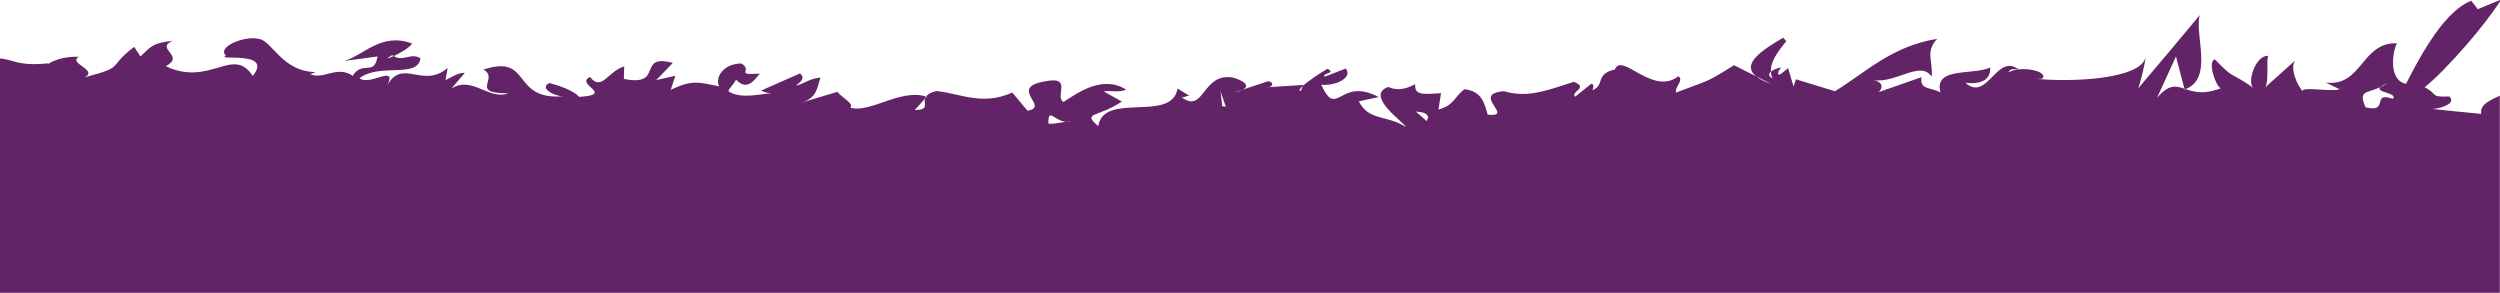
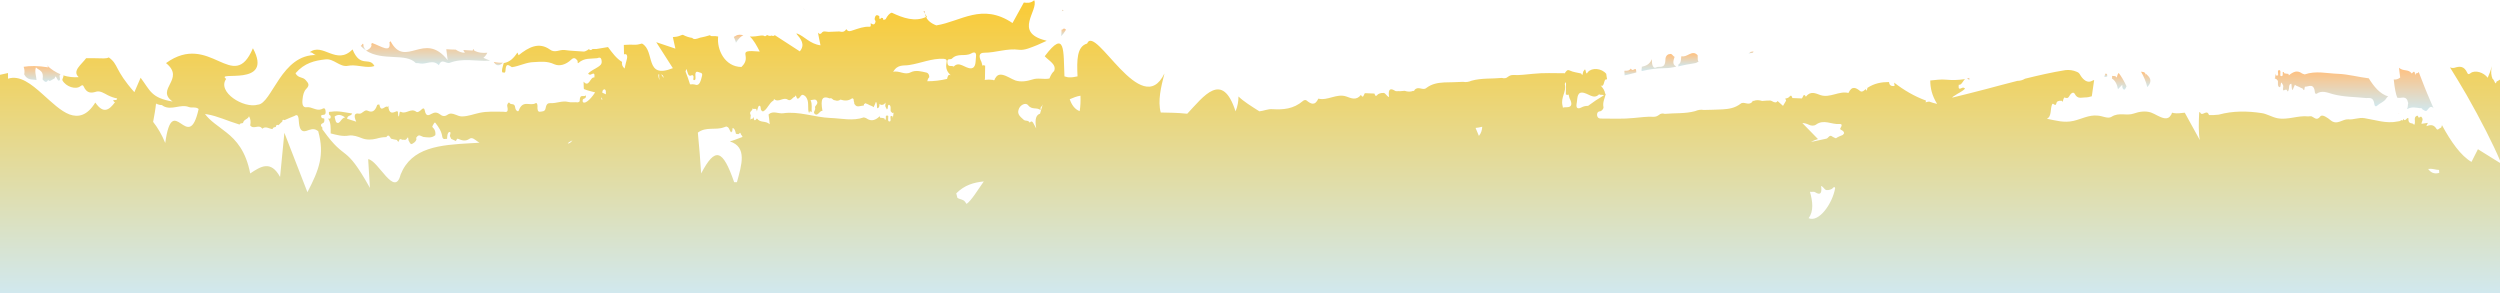
<svg xmlns="http://www.w3.org/2000/svg" version="1.1" id="Layer_1" x="0px" y="0px" viewBox="0 0 1280 150" style="enable-background:new 0 0 1280 150;" xml:space="preserve">
  <style type="text/css">
- 	.st0{fill:#632467;}
+ 	.st0{fill:url(#SVGID_1_);}
+ 	.st1{fill:url(#SVGID_00000090294754410157411120000000691516413503003067_);}
+ 	.st2{fill:url(#SVGID_00000041281835667722770950000014395098627068105635_);}
+ 	.st3{fill:url(#SVGID_00000117653011294365374610000009838796307881156232_);}
+ 	.st4{fill:url(#SVGID_00000050647706514236926850000012679136498093014413_);}
+ 	.st5{fill:url(#SVGID_00000084500987725404066240000017357295997903936678_);}
+ 	.st6{fill:url(#SVGID_00000075841168639725972790000004788630103433029306_);}
+ 	.st7{fill:url(#SVGID_00000108992613810541365240000006341351455323425717_);}
+ 	.st8{fill:url(#SVGID_00000147185763137116641420000003204735023147106955_);}
+ 	.st9{fill:url(#SVGID_00000064339272662179510970000003167633235770053786_);}
+ 	.st10{fill:url(#SVGID_00000045614278811053020370000003737996087424710539_);}
+ 	.st11{fill:url(#SVGID_00000042712760574502352960000001349182877899226281_);}
+ 	.st12{fill:url(#SVGID_00000074403889497472974280000015040879855493702042_);}
+ 	.st13{fill:url(#SVGID_00000121979455543501118570000009782003052957855142_);}
+ 	.st14{fill:url(#SVGID_00000138571183722095366940000013551050417023760311_);}
+ 	.st15{fill:url(#SVGID_00000090269447453396626790000009115372016933093015_);}
+ 	.st16{fill:url(#SVGID_00000090295753896761656620000003206316905226303376_);}
+ 	.st17{fill:url(#SVGID_00000065769273008109814340000012573105936302357692_);}
+ 	.st18{fill:url(#SVGID_00000076562386966407399830000009348378620181244547_);}
+ 	.st19{fill:url(#SVGID_00000016057525663384498480000008332617724324074662_);}
+ 	.st20{fill:url(#SVGID_00000092434382724204287740000013577475224274925464_);}
+ 	.st21{fill:url(#SVGID_00000089531924178800665240000011184477281329261481_);}
</style>
-   <path class="st0" d="M1270.4,58.3c-8.3-0.8-16.6-1.6-24.9-2.5c3.1-0.2,12.5-2.4,8.6-6.4c-10.6,0.4-5.5-1.3-12.7-4.7  c2.9-2.3,6.4-5.6,10.1-9.4c3.7-3.8,7.6-8,11.4-12.4c7-8.1,13.5-16.5,17.1-22.2V0l-11.4,4.7l-3.3-4.3c-7.9,3-15.2,11.7-21,20.6  c-5.9,8.9-10.4,18.1-12.4,21.9c-9.5-1.8-6.7-17.6-4.6-20.7c-9.2-0.4-13.6,5.2-18.1,10.6c-4.5,5.4-9,10.6-18.4,9.5l7.1,3.4  c-4.4,1.5-20.6-1.7-18.8,1.2c-3.5-3.9-6.7-12.6-3.9-16c-5.1,4.6-10.3,9.3-15.5,13.9c-0.1,0.1-0.2,0.2-0.3,0.2  c0.1-0.1,0.2-0.2,0.3-0.2c2.1-2.3,0.6-14.1,1.6-16.2c-6.3-0.5-10.9,13.2-7.7,16.3c0.2,0.1,0.4,0.2,0.5,0.4c-0.2-0.1-0.4-0.2-0.5-0.4  c-12.3-8.6-9.4-3.9-19.6-14.5c-3.8,0.9,0.2,13.4,3,14.8c-8.8,3.4-13.9,1.8-18,0.4c-0.2,0.1-0.3,0.2-0.5,0.3l-0.1-0.5  c-4.5-1.5-7.9-2.4-14,4.7l9.7-21.2l4.3,16.5c0.2,0.1,0.4,0.1,0.6,0.2c14.5-5.4,4.4-28.3,7.3-37.9c-10.4,12.5-20.9,25.1-31.6,37.6  c1.1-2.3,3.9-14.3,3.8-15.8c-1.4,5.6-11,8.7-22.4,10.3c-11.4,1.5-24.5,1.4-33.1,0.6l2.6-0.1c3.7-3.8-11-7-17.3-3.2  c1.1-2.2,2.5-1.6,5.1-1.6c-11.1-8.5-15.9,16.9-27.1,6.9c10.6,1.1,12.9-3.4,12.7-7.8c-4.5,2-11.7,1.9-17.4,2.9  c-5.7,1-9.8,3.2-8.1,9.8c-5.4-2.8-10.6-1.2-9.7-7.8l-22,7.7c1.7-1.3,3.3-5.2-2.9-6.2c11.9,1.9,24.4-10.4,30.1-1.7  c0.8-8.2-3.4-12.6,2.8-19.4c-23.3,3.7-37,17.5-52.3,26.8l-20-6.1l-1.2,3.7l-2.8-9.4c-2.7,2.1-4.5,4-5,3.1c-0.4-0.8,0.3-2.1,1.5-3.5  c-2.2,0.4-4.2,1.3-5.3,2.2c0.1,1.2,0.2,2.4,0.9,3.5c-2.3-1.2-2.1-2.4-0.9-3.5c-0.4-4.9,3.7-10.6,7.9-15.6c-0.5-0.6-1.1-1.2-1.6-1.8  c-10.2,6-22,13.4-13.8,19.8l7.6,3.8c-3.5-1.2-6-2.5-7.6-3.8l-11.4-5.7c-14.7,9.2-12.1,7.3-29.7,14c-0.6-3.3,4.1-6,1.3-8.4  c-13.3,10.4-29-12.6-32.6-3.4c-10.2,2.2-4.9,8-11.5,10.6c0.4-1,1.2-3.1-0.6-3.3l-8.2,6.6c-2.8-2.4,7.4-4.6-0.8-7.6  c-15,4.9-23.8,8.2-35.7,4.8c-17.4,1.4,6.1,13.5-8.3,12c-1.6-5.5-2.9-12.1-11.9-13c-5.2,3.7-4.9,8-13.3,10.4l1.3-8.4  c-7.6,0.3-13.8,1.8-13.2-4.6c-6.5,3.5-10.7,2.8-13.8,1.4c-11.9,4.3,6.8,17.2,9.1,20.5c-10.7-6.5-18.8-2.9-24.2-13.1l10.2-2.2  c-20.2-10.7-21.2,11.7-29.4-6.3c7.2,0.7,16.4-3.6,12.5-8.3l-10.9,4.2c-1-2.2,6.2-1.5,1.6-4.1c-3.2,1.8-9.7,6.1-12.7,8.8l-1,2.6  c-1.2-0.1-0.5-1.2,1-2.6l0.2-0.5l-17.4,1.1c-0.5,0.1-1.1,0.2-1.7,0.1l1.7-0.1c2.1-0.6,2.3-2.7-0.6-3l-12.9,4.3c-1,0.5-2.3,1-4.2,1.4  l4.2-1.4c4-2.1,0.3-4.7-5.1-6.2c-15.8-2.7-14.5,18.8-26.2,10.1c1.8,0.2,2.2-0.9,4-0.7l-6.1-3.8c-2.9,17.8-37.8,1.4-40.6,19.3  c-8.5-7.3-0.3-4.3,12.1-12.6l-9.3-5.2c4-0.6,7.2,0.8,11.5-0.9c-12.1-7.7-24.9,1.7-32.1,6.3c-4.7-2.6,4.9-13.4-9.2-10.6  c-19.8,3.3,2.7,13.1-9.2,15.1l-7.8-9.3c-15.5,6.9-26.3,0.5-38.9-0.8c-2.9,0.7-4.4,1.7-5.2,2.7c0.1,0,0.3,0,0.4,0.1l-1,1.1  c-0.8,2.8,2.3,5.8-5.2,5.8l5.2-5.8c0.1-0.4,0.3-0.8,0.5-1.1c-13.2-4.1-28.8,8.8-38.8,5.7c2.5-1.9-5.4-5.9-6.5-8.1l-18.7,5.6  c8.3-2.4,8.2-7.7,10-12.9c-5.8,0.5-8.6,3.4-12.6,4.1c2.5-1.9,5-3.8,2.1-6.2l-19.8,8.7c1.1,0.9,3.3,1.3,5.1,1.5  c-4.8,0-15.4,3.3-22-1.1c0.7-2,3.2-3.9,3.9-6c5.5,5.9,9,0.9,12.2-3c-13.3,0.8-3.2-1.4-9.4-5.2c-9.4,0.1-13.6,7.2-11.4,11.7  c-10.5-2.1-13.8-3.5-24.8,1.8l2.4-7.2L336,41l8.5-8.8c-18.8-5-4.1,12.4-25.1,8.2l0.2-6.4c-8.3,2.4-11.6,13.1-17.5,5.4  c-8.1,3.8,13.1,9-5.5,10.2c-3.1-3.3-10.1-5.7-15.3-7.1c-5.5,2.6,2.5,6.7,6.9,6.8c0.4,0,0.8-0.1,1.1-0.1c-0.3,0.1-0.7,0.1-1.1,0.1  c-26.7,2.1-15.7-21.8-40.7-13.7c8.4,4.6-7.6,12.2,12.7,12.2c-9.8,3.7-18.7-9.3-29.1-2.4l6.9-8.1c-3.6-0.2-7.8,2.8-9.9,3.7l1.1-6.2  c-12.9,10.9-23.1-5.3-31,9c5.6-11.3-9.3,0.6-14.1-3.8c10.5-7.9,29.5,0.3,31.2-10.1c-4.7-3.2-9.1,1.9-13.7-1.2  c-3.1,1.4-4.8,1.8-0.8-0.5c0.3,0.2,0.6,0.4,0.8,0.5c3.3-1.5,8.1-4.3,9.4-6.4c-15.6-6-25.1,6.2-34.7,8.9l17-2.3  c-1.7,10.4-7.7,1.8-12.7,9.9c-8.3-5.6-15.2,2.5-22-1c1.8,0.1,2-1,3.8-0.9c-18.4,0.2-23.1-16.8-30.5-17.1c-7.2-1.4-21,4.3-16.2,8.7  c-6,2.9,24.6-3,13.7,10.4c-10.1-15.7-21.8,5.8-44.5-5c10.2-5.5-5.7-8.8,3.4-13c-11,1.2-11.4,3.6-16.4,8l-3.2-4.9  C54.1,35,65.1,33.8,43.3,39.6c7.3-3.8-8.6-7.1-3-10.5c-6-0.3-11.9,1.1-16.3,4l0.8-0.7c-11,1.2-15.4-0.3-19.7-1.5  c-1.6-0.4-3.2-0.8-5.2-1v120h1280V49C1275,51.3,1269.5,53.5,1270.4,58.3z M545.6,62.4c-2.9,0.3-6.1,1.2-8.8,0.9  C536.6,54.8,539.5,61.6,545.6,62.4c0.9-0.1,1.8-0.1,2.7,0C547.4,62.5,546.5,62.5,545.6,62.4z M625.8,54.4l-0.9-7.6l2.7,7.8  L625.8,54.4z M730.5,62l-5.6-4.9c3.6,0.4,5.4,0.6,6.4,2.8L730.5,62z M1225.1,50.6c-11.3-4-1.5,7.5-14,4.3c-3.6-8.8,0.3-6.9,7.7-10.3  c0.6-0.6,1.6-1.2,3.7-2.1c-1.3,0.9-2.6,1.5-3.7,2.1C1215.9,47.4,1227.9,47.5,1225.1,50.6z" />
+   <g>
+     <linearGradient id="SVGID_1_" gradientUnits="userSpaceOnUse" x1="1164.5" y1="660.704" x2="1164.5" y2="661.158" gradientTransform="matrix(1 0 0 1 0 -620.9366)">
+       <stop offset="0" style="stop-color:#FFC180" />
+       <stop offset="1" style="stop-color:#D1E8EE" />
+     </linearGradient>
+     <path class="st0" d="M1164.4,39.8c0.1,0.2,0.1,0.2,0.2,0.3c-0.1,0-0.1,0.2-0.2,0.2C1164.4,40.1,1164.4,39.9,1164.4,39.8z" />
+     <linearGradient id="SVGID_00000010303579267267874730000012695671585329217443_" gradientUnits="userSpaceOnUse" x1="1007.7" y1="660.856" x2="1007.7" y2="662.067" gradientTransform="matrix(1 0 0 1 0 -620.9366)">
+       <stop offset="0" style="stop-color:#FFC180" />
+       <stop offset="1" style="stop-color:#D1E8EE" />
+     </linearGradient>
+     <path style="fill:url(#SVGID_00000010303579267267874730000012695671585329217443_);" d="M1007.1,40.2c0.5-0.2,0.8-0.2,1.2-0.3   c0,0.5,0,0.8,0,1.2C1007.8,40.5,1007.4,40.4,1007.1,40.2z" />
+     <linearGradient id="SVGID_00000083085681301222147540000007541987972530798984_" gradientUnits="userSpaceOnUse" x1="1085.05" y1="658.281" x2="1085.05" y2="666.709" gradientTransform="matrix(1 0 0 1 0 -620.9366)">
+       <stop offset="0" style="stop-color:#FFC180" />
+       <stop offset="1" style="stop-color:#D1E8EE" />
+     </linearGradient>
+     <path style="fill:url(#SVGID_00000083085681301222147540000007541987972530798984_);" d="M1081.9,38.9c0.4,0,0.8,0,1.3,0.2   c0.2,0.2,0.4,0.5,0.6,0.6c0.3-1.4,0.6-2.1,1-2.3c1.4,1.8,2.8,4.2,4,6.8c0,0-0.1,0-0.1,0.2c-0.4,0.6-0.6,1.8-1.4,1.4   c-0.7-0.5-0.7-1.4-0.7-2.4c-0.7,0.8-1.5,1.5-2.2,2.3c-0.4-2.4-1.4-4.5-3.1-5.5c0-0.2,0.1-0.3,0.1-0.5   C1081.3,39,1081.4,38.7,1081.9,38.9z" />
+     <linearGradient id="SVGID_00000011726802079268596470000007205048483567985545_" gradientUnits="userSpaceOnUse" x1="411.05" y1="624.854" x2="411.05" y2="625.769" gradientTransform="matrix(1 0 0 1 0 -620.9366)">
+       <stop offset="0" style="stop-color:#FFC180" />
+       <stop offset="1" style="stop-color:#D1E8EE" />
+     </linearGradient>
+     <path style="fill:url(#SVGID_00000011726802079268596470000007205048483567985545_);" d="M410.1,3.9l1.9,0.9c0,0-0.1,0-0.1,0.1   C411.4,4.5,410.8,4.2,410.1,3.9z" />
+     <linearGradient id="SVGID_00000140006334499767952370000002806612857117244303_" gradientUnits="userSpaceOnUse" x1="1078.15" y1="658.433" x2="1078.15" y2="660.25" gradientTransform="matrix(1 0 0 1 0 -620.9366)">
+       <stop offset="0" style="stop-color:#FFC180" />
+       <stop offset="1" style="stop-color:#D1E8EE" />
+     </linearGradient>
+     <path style="fill:url(#SVGID_00000140006334499767952370000002806612857117244303_);" d="M1078.9,39.2c-0.4,0.2-1,0.2-1.5,0.2   c0.2-0.8,0.4-1.4,0.7-1.8c0.1,0,0.1,0.2,0.2,0.2C1078.9,37.6,1078.9,38.4,1078.9,39.2z" />
+     <linearGradient id="SVGID_00000037653973034284804920000017804560072685222322_" gradientUnits="userSpaceOnUse" x1="186.05" y1="643.338" x2="186.05" y2="646.738" gradientTransform="matrix(1 0 0 1 0 -620.9366)">
+       <stop offset="0" style="stop-color:#FFC180" />
+       <stop offset="1" style="stop-color:#D1E8EE" />
+     </linearGradient>
+     <path style="fill:url(#SVGID_00000037653973034284804920000017804560072685222322_);" d="M185.4,22.8c0.8-1.2,0.6,0.6,0.8,1.2   c0.2,0.3,0.4,0.6,0.5,0.9c0.2,0.3,0.5,0.6,0.7,0.9c-1-0.6-1.9-1.4-2.7-2.3C184.9,23.4,185.1,23.2,185.4,22.8z" />
+     <linearGradient id="SVGID_00000075866424721180696670000011683883102877782698_" gradientUnits="userSpaceOnUse" x1="378.15" y1="638.677" x2="378.15" y2="642.873" gradientTransform="matrix(1 0 0 1 0 -620.9366)">
+       <stop offset="0" style="stop-color:#FFC180" />
+       <stop offset="1" style="stop-color:#D1E8EE" />
+     </linearGradient>
+     <path style="fill:url(#SVGID_00000075866424721180696670000011683883102877782698_);" d="M376.8,21.9c-0.2-1-0.7-2-1.1-3   c0.4-0.2,0.7-0.4,1.1-0.6c1.1-0.7,2.6-0.6,3.8-0.2C379.4,18.5,378.2,19.7,376.8,21.9z" />
+     <linearGradient id="SVGID_00000107580191015631523980000007066385552481785534_" gradientUnits="userSpaceOnUse" x1="255.128" y1="652.582" x2="255.128" y2="654.396" gradientTransform="matrix(1 0 0 1 0 -620.9366)">
+       <stop offset="0" style="stop-color:#FFC180" />
+       <stop offset="1" style="stop-color:#D1E8EE" />
+     </linearGradient>
+     <path style="fill:url(#SVGID_00000107580191015631523980000007066385552481785534_);" d="M252.8,31.7   C252.8,31.7,252.7,31.7,252.8,31.7c1.7,0.4,3.3,0.5,4.7,0.4C255.6,34,254.1,33.9,252.8,31.7z" />
+     <linearGradient id="SVGID_00000096760762068592388780000002332859361225799859_" gradientUnits="userSpaceOnUse" x1="219.15" y1="641.993" x2="219.15" y2="654.345" gradientTransform="matrix(1 0 0 1 0 -620.9366)">
+       <stop offset="0" style="stop-color:#FFC180" />
+       <stop offset="1" style="stop-color:#D1E8EE" />
+     </linearGradient>
+     <path style="fill:url(#SVGID_00000096760762068592388780000002332859361225799859_);" d="M187.8,25.8c0.9-0.6,1.9-0.9,2.4-2.4   c0-0.3-0.1-0.6-0.1-0.8c0-0.2,0.1-0.3,0.2-0.3c0.1-0.1,0.1-0.2,0.2-0.3c4.8,1.7,9.8,5.5,8.9-0.4c0.2-0.1,0.3-0.2,0.5-0.4   c0-0.1,0-0.2,0-0.2c7.7,14.6,17.3-5.6,29.3,9.8l-0.7-5.6c1.6,0.1,3.2,0.2,4.8,0.2c1.5,1,3.2,1.7,4.7,1.6l-0.8-1.4   c1.6,0.1,3.2,0.2,4.8,0.3c0.2-0.9,0.5-1.1,0.8,0c2.2,1.2,4.5,1.3,6.7,1.1c-0.4,0.9-1,1.8-2,2.6c1.2,0.6,2.3,1,3.4,1.4   c-0.3,0-0.5,0.1-0.8,0.1c-6.6,0.3-13.3-1.5-19.9,1.1c-1.8,0.6-4-2.6-5.5,1.2c-3.1-3.2-6.4-0.3-9.6-0.9c-0.7-0.2-1.4-0.2-2.2-0.2   c-5.1-5.4-16.9-0.8-25.5-6.4C187.5,25.7,187.7,25.7,187.8,25.8z" />
+     <linearGradient id="SVGID_00000135652153149822849780000010404471224074619825_" gradientUnits="userSpaceOnUse" x1="21.6" y1="654.381" x2="21.6" y2="663.009" gradientTransform="matrix(1 0 0 1 0 -620.9366)">
+       <stop offset="0" style="stop-color:#FFC180" />
+       <stop offset="1" style="stop-color:#D1E8EE" />
+     </linearGradient>
+     <path style="fill:url(#SVGID_00000135652153149822849780000010404471224074619825_);" d="M24.8,34.5L24,33.4   c2.1,2.1,4.5,3.6,7.1,4.7c-1.3,0.2,0,2.2-0.5,3c-0.2,0-0.5,0.2-0.7,0.2l-0.2-0.2c-0.2-0.2-0.3-0.5-0.5-0.8l-0.1-0.2   c-0.4-0.6-0.7-1.7-1.1,0c-0.9,0.5-1.7,0.9-2.5,1.4c-0.3-0.2-0.6-0.3-0.9-0.5c-1,1.8-1.9,0.6-2.8-0.3c0.8-4.7-1.8-4.5-3.4-6.2   c-0.8,2.4,0.2,4.4,0.3,6.5c-2.2-0.5-4.6,0.3-6.3-2.9c0.3-1.5,0.1-2.8-0.3-3.9C15.3,33.7,19.2,33.6,24.8,34.5z" />
+     <linearGradient id="SVGID_00000179633233396328267180000010722665148659740049_" gradientUnits="userSpaceOnUse" x1="834.729" y1="656.01" x2="834.729" y2="659.493" gradientTransform="matrix(1 0 0 1 0 -620.9366)">
+       <stop offset="0" style="stop-color:#FFC180" />
+       <stop offset="1" style="stop-color:#D1E8EE" />
+     </linearGradient>
+     <path style="fill:url(#SVGID_00000179633233396328267180000010722665148659740049_);" d="M835,35.1c0.8,1.5,1.6,0.2,2.4,0.2   c0.3,0.5,0.4,1.1,0.4,1.8c-2,0.5-4,1.1-6,1.5c0-0.6-0.1-1.2-0.1-1.8c-0.1-0.3,0-0.5,0.1-0.6C833,36.3,834.1,36.3,835,35.1z" />
+     <linearGradient id="SVGID_00000093897664486460943270000007091164494390730676_" gradientUnits="userSpaceOnUse" x1="544.1" y1="625.914" x2="544.1" y2="626.735" gradientTransform="matrix(1 0 0 1 0 -620.9366)">
+       <stop offset="0" style="stop-color:#FFC180" />
+       <stop offset="1" style="stop-color:#D1E8EE" />
+     </linearGradient>
+     <path style="fill:url(#SVGID_00000093897664486460943270000007091164494390730676_);" d="M543.6,5.8c0.1-0.3,0.3-0.6,0.5-0.8   c0.2,0.1,0.3,0.2,0.5,0.3C544.3,5.4,543.9,5.6,543.6,5.8z" />
+     <linearGradient id="SVGID_00000137089988659426166020000002231533042451217554_" gradientUnits="userSpaceOnUse" x1="1193.8" y1="657.07" x2="1193.8" y2="675.406" gradientTransform="matrix(1 0 0 1 0 -620.9366)">
+       <stop offset="0" style="stop-color:#FFC180" />
+       <stop offset="1" style="stop-color:#D1E8EE" />
+     </linearGradient>
+     <path style="fill:url(#SVGID_00000137089988659426166020000002231533042451217554_);" d="M1175.2,36.7c1-0.2,2,0,3,0.6   c0.2,0.2,0.4,0.3,0.5,0.3c0.2,0.2,0.4,0.2,0.7,0.3c0.2,0,0.4,0.2,0.6,0.2c5.7-2,11.4-0.5,17.1-0.3c5.2,0.2,10.5,1.7,15.7,2.3   c2.7,4.3,5.7,8,10,9.3c-0.4,0.2-0.8,0.5-1.1,1.1c-1.2,1.8-3.2,2.3-4.6,3.6c-0.8,0.8-1.3,0-1.4-0.6c-0.5-4.1-2.5-3.2-4.3-3.3   c-5.7-0.6-11.4-0.5-17-2c-2.9-0.8-5.5-2.1-8.3-0.2c-0.2,0.2-0.8-0.2-0.8-0.3c-0.5-5.6-3.2-3.2-5.2-3.3c-0.3,0.6,0,3-1.2,0.9   c-0.5-0.2-0.9-0.3-1.4-0.6c-0.2-0.2-0.4-0.2-0.6-0.3c-0.4-0.2-0.8-0.3-1.2-0.5c-0.2-0.2-0.5-0.3-0.7-0.5c-0.3,0.6-0.5,1.2-0.8,1.8   c-0.3,1.2-0.6,1.1-0.8,0c-0.1-0.8-0.1-1.5-0.2-2.3c-0.9,0-1.2,0.8-1.2,2c0,0.9-0.6,2.7-1,1.5c-0.5-1.7-2.7,1.7-2-1.8   c0.2-1.2-0.6-1.5-0.7-2.3c-1,0-0.2,2.7-1.3,2.3c-1-0.5-0.6-2-0.7-3.2c-0.5-0.5-0.8-1.2-1.5-1.1c0.1-0.9,0.2-1.8,0.4-2.6   c0,1.2,0.5,1.2,1.2,0.8c0.1-0.9-0.5-2.6,0.5-2.6s0.6,1.5,0.6,2.6v0.2c0.5,0.3,0.9,0.6,1.3-0.3c-0.1-0.3-0.1-0.6,0-0.8   c0-0.2-0.1-0.6-0.1-0.6c0.4-0.3,0.7-0.2,0.8,0.5c0.6,0.2,1.2,0.2,1.8,0.3c0.4-0.2,0.5,0.3,0.6,0.8C1173,37.6,1174.1,37,1175.2,36.7   C1175.2,36.8,1175.2,36.8,1175.2,36.7C1175.2,36.8,1175.2,36.7,1175.2,36.7z" />
+     <linearGradient id="SVGID_00000039124109643771354480000018095245803101072803_" gradientUnits="userSpaceOnUse" x1="473.2" y1="626.642" x2="473.2" y2="628.034" gradientTransform="matrix(1 0 0 1 0 -620.9366)">
+       <stop offset="0" style="stop-color:#FFC180" />
+       <stop offset="1" style="stop-color:#D1E8EE" />
+     </linearGradient>
+     <path style="fill:url(#SVGID_00000039124109643771354480000018095245803101072803_);" d="M473.5,5.7c0,0.5,0.1,0.9,0.1,1.4   l-0.8-1.3C473.1,5.8,473.3,5.7,473.5,5.7z" />
+     <linearGradient id="SVGID_00000152954034541236815820000003915424910445279878_" gradientUnits="userSpaceOnUse" x1="640.05" y1="621.037" x2="640.05" y2="770.937" gradientTransform="matrix(1 0 0 1 0 -620.9366)">
+       <stop offset="0" style="stop-color:#FACB35" />
+       <stop offset="1" style="stop-color:#D1E8EE" />
+     </linearGradient>
+     <path style="fill:url(#SVGID_00000152954034541236815820000003915424910445279878_);" d="M1280.1,150V83.4v-23V40.7   c-0.6,0.3-1.2,0.8-1.9,1.1c-0.1,0.6-0.3,0.9-0.4,0.9c-0.2-0.2-0.3-0.3-0.5-0.6c-0.1-0.2-0.1-0.3-0.2-0.5l-0.1-0.2   c-0.2-0.3-0.3-0.6-0.5-0.8l-0.2-0.2c0,0,0,0-0.1,0c-0.7-1.7-1-3.6-0.4-6.5c-0.6,2.3-1.3,4.2-2.1,5.9c-2-2.7-6.4-4.1-8.7-2.4   c-0.6,0.5-1.3,0.9-1.7,0c-1.7-3.8-4-3.5-6.6-2.7c-0.8,0.2-1.5,0.1-2.3-0.2c2.8,4.5,5.7,9.3,8.6,14.3c7,12.3,13.5,25,17.1,33.6v1.1   l-11.4-7.1l-3.3,6.5c-5.4-3.1-10.5-10.3-15.1-18.8c-0.1,0.4-0.3,0.8-0.4,1.2c-0.5,0.2-1,0.5-1.5,0.9c-0.2,0.2-0.7,0.2-0.9-0.2   c-1.6-2.6-3.4-2-5.2-1.4c0.2-0.6,0.5-1.2,0.8-1.7c-1.1,0.2-2.2,0.3-3.3,0.5c0-0.3,0.1-0.8,0.3-1.2c0.5-1.1,0.2-1.7-0.3-2.3   c-0.5-0.8-1.5,1.5-1.8-0.6c-0.2,0-0.4,0-0.6,0c-0.2,0.2-0.3,0.2-0.5,0.3c-1.2,1.1,0.2,3-0.9,4.4c-0.6-1.7-3.1,0.3-2.9-3.5   c-0.9-0.6-1.5,2.1-2.5,0.5l-0.1-0.2c-0.2,0.9-0.5,1.2-1.1,0.6c-0.4,0.8-1.2,0.6-1.9,0.8c-5.7,1.2-11.3-0.8-16.9-1.7   c-2.9-0.5-5.5,0.9-8.3,0.6c-3-0.2-5.7,3.2-9,0.5c-1.4-1.2-4.3-3.3-5.3-2c-1.8,2.4-3,0.6-4.4,0c-0.6-0.2-1.2,0-1.8,0   c-5.3-0.6-10.5,2-15.9,0.9c-2.8-0.6-5.5-2.3-8-2.6c-7.2-1.1-14.6-1.2-21.9,0.8c-0.8,0-1.7,0.2-2.5,0.2c-0.4,0-0.8,0-1.2,0   c-0.5,0-0.9,0-1.3,0c-1.1-3-2.9,0.3-4.2-0.8c-0.2-0.5-0.5-0.7-0.8-0.7c-0.3,5.6-0.4,10.6,0.3,14.3c-2.6-4.7-5.1-9.3-7.7-14   c-1.9,0.2-3.8,0.5-5.7,0.2c-0.5-0.2-0.9-0.5-1.1,0.6c-1,1.7-1.9,2.3-3.8,2c-2.4-0.5-4.5-2.1-6.7-2.9c-2.8-0.9-5.9-0.5-8.7,0.5   c-3.8,1.4-7.6-0.8-11.5,1.7c-1.8,1.2-4.7-0.5-7.1-0.6c-4.4-0.5-8.4,1.8-12.4,2.7c-4.8,1.1-9-0.2-13.6-1.1c2.6-1.2,1.6-5.1,2.7-7.4   c0.6-1.1,1.7,1.7,2.2-0.6c0.3-1.2,1-0.9,1.5-1.2c0.4,0,0.9,0,1.3,0c0.2,0.3,0.3,0.5,0.4,0.6c0.1-0.5,0.2-0.8,0.3-1.2   c0.1-0.3,0.3-0.8,0.5-1.1c0.9,0.2,1.8,0.9,2.7-0.9c0.5-0.9,1.9-2.4,2.7-0.9c1.4,2.7,3.3,1.8,5,1.8c1.3,0,2.5-0.2,3.7-0.6l1.2-8.3   c-0.4,0-0.8,0.3-1.3,0.5c-2.1,1.1-4.3-0.6-5.7-2.9c-0.6-1.1-0.9-1.4-1.8-1.8c-2-0.9-4-1.1-5.9-0.9c-6.9,1.1-13.8,2.7-20.7,4.4   c-1.3,0.8-2.6,1.1-3.9,1.1c-5.3,1.4-10.6,2.7-16,4.2c-5.8,1.5-11.6,3-17.4,4.4c0.4-0.6,1-0.9,1.4-1.1c1.6-1.2,3.5-1.8,5.2-3.5   c-1-1.1-1.7-0.2-2.5,0c-1,0.2-0.8-1.1-0.7-2c1.4,0.3,2.1-2,3.2-2.9c-3.3,0.5-6.5,0.6-9.7,0.3c-2.7-0.3-5.4,0.2-8.1,0.4   c0,3.8,0.8,7.6,3.5,12c-1.4-0.3-2.7-0.7-4.1-1.2c-0.6,0.1-1.2,0.2-1.8,0.4c0-0.2,0-0.2,0.1-0.3c0-0.2,0.1-0.4,0.1-0.6   c-6-2.2-11.4-5.4-16.3-9.2c0.1,0.5,0.2,1,0.2,1.7c-1.9,0.3-2.7-0.5-2.8-2c-3.8,0-7.5,0.6-11.1,3c0,0.5-0.2,1.1-0.5,1.5   c-0.1-0.3-0.2-0.6-0.3-0.9c-0.3,0.2-0.7,0.5-1,0.8c-0.5,0.5-1.4,0.6-1.8,0.3c-2.2-1.8-4.3-3-6.1,0.9c-4.8-1.2-9.4,2.7-14.3,1.1   c-2.5-0.9-5.1-2.3-7.5,0.8c-1.2-2.1-1.4,0.2-2,0.9c-1.7,0-3.3-0.2-4.9-0.2c-0.3-0.8-0.5-1.7-1.3-0.9c-0.7,0.9-1.5,1-2.4,1.2   c0.2,0.3,0.4,0.6,0.5,1c-0.5,0.9-1.1,1.8-1.6,2.7c-0.9-0.8-1.9-1.7-2.8-2.5c-0.5,1.1-1.7,0.8-2.8,0.1c-0.9-0.6-1.7-0.2-2.6-0.3   c-0.8,0-1.7,0.2-2.5,0.2c-1.5-0.5-3-0.6-4.4,0c-0.3-0.3-0.5,0-0.7,0.5c-1.9,2.1-4.2-0.5-5.9,0.9c-3,2.3-6.1,2.7-9.3,2.9   s-6.4,0.2-9.6,0.3c-1.5-0.3-3,0-4.4,0.6c-5.1,1.4-10.3,0.9-15.5,1.4c-1.1-0.3-2.1-0.3-3.1,0.6c-0.8,0.6-1.6,0.9-2.6,0.9   c-3.4-0.2-6.7,0.3-10.1,0.6c-5.7,0.6-11.3,0.3-17,0.3c-0.8,0-1.7-0.3-1.9-1.7c-0.1-1.4,0.7-2,1.4-2c1,0,2-1.5,1.9-2   c-0.6-2.7,0.7-4.7,1.2-7.1c-0.2,0-0.3,0.2-0.4,0.2c-0.1-1.8-1.1-3-2.3-4.4c2.2,1.4,1.4-3.6,3.1-3c0.1-0.2,0.1-0.2,0.2-0.3   c-0.2-0.9-0.3-1.8-0.4-2.6c-2.4-2.9-7.3-3.3-9.4-0.9c-1.3,2.4-0.8-2.3-1.8-1.1c-0.2,0.3-0.4,0.6-0.6,0.9c-0.1,0.3-0.1,0.6-0.2,0.9   c-0.3,1.8-0.7-0.2-1,0c-1.9-0.5-3.8-0.6-5.7-1.5c-1.2-0.6-1.7,0.2-2.4,1.2c0,0,0,0,0,0.2c-5.5,0-11.1-0.3-16.5,0.3   c-3.4,0.3-6.7,0.8-10.1,0.6c-1,0-1.8,0.3-2.6,0.9c-1,0.9-2,0.9-3.1,0.6c-5.2,0.5-10.4,0-15.5,1.4c-1.4,0.6-2.9,0.9-4.4,0.6   c-3.2,0.2-6.4,0.2-9.6,0.3c-3.2,0.2-6.3,0.6-9.3,2.9c-1.7,1.4-4-1.2-5.9,0.9c-0.2,0.5-0.4,0.8-0.7,0.5c-1.4,0.6-2.9,0.5-4.4,0   c-0.8,0-1.7,0.2-2.5,0.2c-0.9-0.2-1.7,0.3-2.6-0.3c-1.8-1.1-3.6-1.4-2.9,3.3c-1.4-0.5-1.9-2.4-3.1-2.1c-0.2,0-0.4,0-0.6,0   c-0.9,0.2-1.8,0.3-2.5,1.2c-0.8,0.8-1-0.2-1.3-0.9c-1.6,0-3.2-0.2-4.9-0.2c-0.6,0.8-0.8,3-2,0.9c-2.4,3-5,1.7-7.5,0.8   c-4.9-1.7-9.5,2.3-14.3,1.1c-1.8,3.9-3.9,2.7-6.1,0.9c-0.4-0.3-1.3-0.2-1.8,0.3c-4.9,4.2-10.2,4.5-15.6,4.2   c-2.3-0.2-4.5,0.9-6.7,1.1c-4.1-2.6-8-5-10.7-7.6c0,2.4-0.4,5-1.5,7.6c-6.8-21-16.3-7.7-24.7,1.2c-0.2,0-0.3,0-0.5,0   c-4.4-0.5-8.8-0.5-13.1-0.6c-1.6-5.9,0.1-13,1.9-20C584.5,62,560.8,12,556.6,22.3c-5.3,1.5-5.3,8.6-4.9,16.8   c-1.5,0.3-2.9,0.6-4.4,0.5c-0.7,0-1.5-0.3-2.3-0.5c-0.6-12.6,0.7-24.7-10.1-10.3c2.2,2.4,6.2,4.2,4.8,7.6c-0.8,0.6-1.6,1.8-2.4,3.8   c-2.9,0.6-5.8-0.5-8.7,0.5c-2.8,0.9-5.9,1.4-8.7,0.5c-2.2-0.8-4.3-2.4-6.7-2.9c-1.9-0.3-2.8,0.3-3.8,2c-0.2,1.1-0.6,0.8-1.1,0.6   c-1.4-0.2-2.7-0.2-4.1,0c0-0.2,0-0.5,0.1-0.6c0-2.3,0.1-4.4,0.1-6.7c-0.3,0-0.6-0.2-1-0.2c-0.5,0.5-0.5,0-0.6-0.6   c-0.1-0.3-0.2-0.8-0.3-1.1c-1.5-2.9-1.3-4.7,1.4-4.7c6,0,11.8-2.4,18-1.5c2.8,0.3,6-1.2,9.1-2.4c1.6-0.7,3.3-1.5,4.9-2.2   c-0.2-0.1-0.4-0.1-0.6-0.2c-16.6-4.2-3.4-15.3-5.8-20.6l-0.1,0.1c-1.7,1.5-3.5,1.3-5.2,1.1l-5.8,10.5C502.8,1.3,492,11,479.4,13   c-2.9-1.1-4.4-2.6-5.2-4.1c0.1,0,0.3,0,0.4-0.2l-1-1.7c0.1,0.6,0.3,1.2,0.5,1.7c-5.6,2.6-11.6,0.6-17.5-2.2   c-1.2,0.3-2.2,1.5-3.2,3.4c-0.4-0.2-1.2,1.1-1.3-0.6c-0.3,0-0.5-0.2-0.8-0.2c-0.8,0.9-1.2,0.9-1.1-0.8c-1.2-0.9-2.1-0.8-2.4,1.5   c0.2,0.5,0.4,0.8,0.5,1.2c-0.5,2.3-1.6,1.4-2.5,0.9c-0.1,0.6,0.4,1.8-0.6,1.8c-2.9-0.2-5.7,0.9-8.5,1.8c-1,0.3-2.4,1.1-3.4-0.6   c-1,1.7-2.3,1.5-3.6,1.2c-1.7,0-3.3,0.2-5,0.2c-0.2,0-0.4,0-0.6,0c-0.6,0-1.2-0.2-1.8-0.2c-0.2,0-0.4,0-0.6,0   c-0.2,0.2-0.4,0.2-0.6,0.3c-0.8,1.1-1.5,1.3-2.3,0.3c0.4,2.1,0.8,4.3,1.3,6.5c-5.4-0.7-8.2-4.6-11.9-6c-0.2,0-0.3,0-0.5,0   c2.4,2.8,4.7,5.6,1.8,9.1L396.7,18c-0.4,0.3-0.9,0.7-1.5,0.2c-0.9,0.3-1.7,0.2-2.5-0.3c-0.6,0.8-1.2,0.8-1.9,0.3   c-0.4,0-0.8,0-1.2,0c-1.9,0.3-3.8,0.6-5.7,0.5c1.9,1.6,3.6,4.8,5.1,7.7c-13.3-1.2-3.2,2.1-9.4,7.9c-8.5-0.1-12.7-8.9-11.9-15.6   c-1-0.2-1.9-0.3-2.9-0.2c-0.3,0-1.1,0.1-1.2-0.5c-1.9,0.6-3.6,1-5.2,1.3c-1.6,0.6-3.1,1.1-3.9,0.2c0-0.1-0.1-0.1-0.1-0.1   c-1.5-0.2-3.1-0.7-4.8-1.6c-0.5,0.1-1,0.3-1.5,0.5c-1.2,0.5-2.4,0.6-3.6,0.7l1.3,5.9l-9.8-3.3l8.5,13.3   c-14.7,5.9-8.9-8.9-15.8-12.6c-1.2,0.2-2.3,0.7-3.5,0.6c-2-0.1-3.9,0-5.8,0.1l0.1,4.9c0.3-0.3,0.7-0.2,1-0.1   c0.7,0.2,0.7,1.4,0.5,2.3c-0.4,1.5-0.8,3-1.2,5c-1.3-1.1-1.5-2.3-1.3-3.4c-2.9-1.7-5.2-4.9-7.2-7.6c-2,0.3-4,0.7-6,1   c-0.4,0-0.9,0-1.3,0c-0.2,0-0.4,0-0.6,0c-0.2,0.2-0.5,0.3-0.7,0.5c-0.6,0.3-1.2-0.9-1.8,0c-0.6,0.3-1.3,0.8-2,0.8   c-3.3-0.3-6.6-0.3-9.9-0.8c-2.5-0.3-4.9,1.7-7.4-0.2c-5.7-4.1-11-1.2-16.1,2.9c-0.2-0.6-0.4-1-0.6-1.4c-1.8,2.8-3.9,4.9-7,5.4   c-0.5,2.1-1.1,3.3-0.8,4.7c0.6,0,1.6,0.8,1.7-0.8c0.2-4.5,1.9-2.6,3.3-1.8c3.8-0.5,7.5-2.6,11.3-2.6c3.4-0.2,6.8-0.6,10.4,1.1   c2.7,1.2,6,0.2,8.7-2.4c1.3-1.2,2.2-0.8,3.2,0.6c0.2,0.3-0.2,1.7,0.5,1.1c3-2.7,6.3-2,9.5-2.4c0.8-0.2,2-0.9,2.3,1.1   c0.4,2.1-0.9,2.7-1.7,3.3c-1.7,1.2-3.6,1.8-5.2,3.5c1,1.1,1.7,0.2,2.5,0c1-0.2,0.8,1.1,0.7,2c-2.1-0.6-2.7,5.5-5.5,2.1   c0.1,1.8,0,3.6,0.2,3.8c1.8,0.8,3.6,1.1,5.7,1.7c-2.8,4.4-6,6.5-6.4,4.5c-0.1-2.1,1.9-0.5,1.7-3c-1.1,1.2-3.2-1.2-3.2,3   c0,0.2-0.7,0.6-1,0.6c-1.6-0.2-3.4,0.2-4.8-0.2c-3.2-0.8-6.1,0.8-9.1,0.6c-1.2,0-2.1,0.2-2.5,2.4c-0.3,2.1-1.8,1.8-2.9,2   c-1.3,0.2-1.4-1.4-1.3-2.9c0-0.9-0.4-1.8-0.9-1.5c-2.8,1.8-6.6-2-8.7,3.8c-0.3,0.9-1.6,0-1.8-1.4c-0.3-2.9-2.2-1.1-3-2.6   c-0.3-0.5-1.3,0.8-1.1,1.7c0.9,3.9-0.9,2.9-2.1,2.9c-4.1,0-8.1-0.3-12.2,0.6c-2.8,0.6-5.6,1.7-8.5,1.8c-2.7,0.3-5.2-2.6-7.7-0.9   c-1.5,1.1-2.8,0.8-4-0.2c-1.5-1.1-2.7-1.1-4.3-0.2c-1.1,0.6-2.8,1.7-3.4-1.7c-0.2-1.2-0.8-1.4-1.6-0.6s-2.1,1.8-2.8,1.2   c-2.6-2-5,1.2-7.5,0.2c-0.5-0.2-1-0.5-1.1,0.8c-0.2,2.3-0.7,1.5-0.7,0c0-1.2-0.3-1.4-0.8-1.2c-1.9,0.8-3.9,1.7-4.2-2.9   c-0.1,0.3-0.3,0.8-0.4,0.6c-1.3-0.9-3.3,3.3-4.2-1.2c0,0-1,0-1.1,0.3c-1.1,3.3-2.7,3.9-4.8,2.9c-1.7-0.9-2.8,1.8-4.5,1.5   c-2.2-0.5-2.9,0.9-1.4,4.1c-1.8-0.6-3.3-1.1-4.7-1.5c0.3-2.1,2-1.1,2.6-2.7c-3.6-0.5-7.1-1.5-10.6-0.9c-0.7,0.2-1.8-0.6-1.1,1.7   c0.5,0,0.8,0.5,0.7,1.2c-0.2,1.1-0.8,0.5-1.3,0.6c1.5,2.1,1.3,4.8,1.3,7.6c3.1,0.8,6.2,1.7,9.4,1.1c2.2-0.3,4.4,0.5,6.7,1.4   s4.9,0.8,7.3,0.2c1.7-0.5,3.4-0.8,5.1-0.8c1.1-1.7,1.7-0.3,2.4,0.8c0.9,0.2,1.8,0.5,2.7,0.6c0.5-0.2,0.7,1.4,1.3,0.8   c0.4-1.8,1.1-1.1,1.8-0.8c0.8-0.3,1.6,0.6,2.4-0.8c0.8-1.2,0.6,0.6,0.8,1.2c0.2,0.3,0.4,0.6,0.5,0.9c0.2,0.3,0.5,0.6,0.7,0.9   c0.1-0.2,0.3-0.2,0.4,0c0.9-0.6,1.9-0.9,2.4-2.4c0-0.3-0.1-0.6-0.1-0.8c0-0.2,0.1-0.3,0.2-0.3c1.1-1.8,2.2-0.6,3.4-0.2   c2.1,0.2,4.2,0.8,6.2-0.9c0.2-1.5-0.2-2.7-0.9-3.5c-0.4-0.5-1-0.6-0.4-1.5c0.4-0.6,0.9-2,1.4-1.2c1.5,2,3.1,4.1,3.5,7.3   c0.6,1.5,1.6,0.6,2.4,0.8c0-0.5,0.1-0.9,0.1-1.4c0.1-1.2,0.6-2.3,1.3-2.1c1,0.3-0.4,1.7,0.2,2.4c0.2,0.3,0.3,0.8,0.5,1.1   c0.8,0.3,1.6,0.8,2.4,1.1c0.4-0.5,0.5-1.5,1.2-1.1c1.9,0.8,3.7,1.4,5.7,0c1.5-1.1,2.9,0.5,4.3,1.4c0.3,0.2,0.5,0.3,0.8,0.5   c0.2,0,0.4,0,0.6,0c-1.5,0.2-3,0.2-4.5,0.3c-16.5,0.9-30.8,2.1-36.4,16.1c-3,12.1-11.5-7.4-16.6-7.9l0.9,14.7   c-13.2-23.6-11.9-12.7-23.9-29.4c-0.6-0.5-0.5-0.9-0.4-1.4c-0.9-0.9-1.2-1.7,0.1-2.3c0.9-0.3,1-1.2,0.8-2.4   c-0.6-0.3-1.5,0.3-1.6-1.5c0.8-0.9,2.6,0.5,2.3-2.4c-0.3-2.4-1.7-0.9-2.3-0.8c-2.6,0.8-4.8-1.4-7.3-1.1c-2.1,0.3-2.5-1.5-2.2-4.1   c0.2-2.1,0.7-4.1,1.9-5.3c2-2,1-3-0.3-4.5c-1.5-1.8-3.8-0.8-5.2-3.5c4.6-5.3,9.8-6.5,15.4-7.1c4.2-0.5,7.3,4.1,11.4,3.3   c3.9-0.8,7.9,0.9,11.9,0.5c0.6-0.1,1.1-0.2,1.7-0.4c-2.6-5-7.2,1.3-11.2-8.5c-8.3,8.5-15.2-3.8-22,1.5c1.8-0.2,2,1.5,3.8,1.4   c-18.3-0.8-23,24.9-30.3,25.4c-7.2,2.1-21-6.5-16.2-13.2c-6-4.4,24.6,4.5,13.7-15.7c-10.1,23.8-21.8-8.8-44.5,7.6   c10.2,8.3-5.7,13.3,3.4,19.7C77.4,50.1,77,46.5,72,39.8l-3.2,7.4c-10.3-11.6-8-14.2-13.1-17.8c-0.8,0.4-1.6,0.5-2.6,0.5   c-3-0.1-6-0.1-9-0.1c-2.4,3.3-7.3,6.5-3.8,9.7c-2.7,0.2-5.4-0.1-7.9-0.9c0.4,0.7-0.8,2-0.4,2.6c1.8,3.2,6.7,4.8,9.1,3   c0.6-0.5,1.3-0.9,1.7,0c1.7,3.8,4,3.5,6.6,2.7c1.9-0.5,4,0.9,5.7,1.8c1.6,0.8,3.2,1.4,4.9,1.7c-0.1,0.3-0.3,0.5-0.4,0.8   c-0.6,0-1.3,0-1.7,0.2c0.3,0.5,0.6,0.9,1,0.9c-3,4.1-6,6.2-10.1,0.2c-4.2,6.8-8.7,7.7-13.2,6.1c-4.5-1.7-9.1-6.2-13.7-10.3   c-5.9-5.3-11.8-10-17.8-8v-2.9C2.9,37.6,1.6,38,0,38.3v21.8V150H1280.1z M101.7,55.8c-5.3,24.1-13.3-10.1-17.1,17.4   c-1.7-4.2-3.9-7.9-6.2-10.8c0.6-3.2,1.2-6.5,1.5-9.5c0.2,0.3,0.4,0.5,0.6,0.6c0.2-0.3,0.3-0.5,0.5,0c0.6,0.2,1.3,0.3,1.9,0.3   c0.2,0.2,0.5,0.3,0.7,0.5c4.3,2.4,8.8-1.2,13.1,0.5C98.3,55.4,100.2,54.5,101.7,55.8z M157.4,98.4L145.6,68l-2.2,22.6   c-4.8-8.8-10-5.3-15.3-1.8c-2.2-11.4-7.1-17-12.2-21c-4.1-3.3-8.3-5.8-11-9.5c0.4,0.2,0.7,0.2,1,0.2c5.5,0.9,10.8,3.5,16.2,5.1   c0.2,0,0.4,0.2,0.6,0.2c0-0.2,0.1-0.3,0.3-0.5c0.5-0.2,1-0.2,1.4-0.3c0.5-2.1,2.4-1.7,3.1-3.5c0.8,1.4,1,2.9,0.6,4.7   c1.8,2.4,4.4-0.9,6.2,1.7c1.7-1.5,3.4,0,5.2,0.2c0.4-1.1,1.1-0.9,1.7-1.1c0.2-1.2,0.7-1.2,1.3-0.9c0.2-0.2,0.5-0.3,0.7-0.6   c0.4-0.5,0.9-0.9,1.3-1.2c0.1-1.4,0.7-0.9,1.2-0.8c1.7-0.8,3.3-1.4,5-2.1c1.7-1.1,2.2-0.3,2.4,3.8c0.4,3.3,1.5,4.5,3.8,3.8   c1.8-0.6,3.6-1.5,5.5-0.2c0.1,0.2,0.3,0.2,0.5,0.3C166.3,79.3,163.4,86.9,157.4,98.4z M176.7,60.1c-2.2,0.3-2.6,3.8-4.4,2.6   c-0.5-0.3-0.7-2-1-3C172.9,58.5,174.4,58.5,176.7,60.1z M293.1,71.9c-1,1.2-1.8,1.8-2.4,1.4C291.6,72.6,292.3,72.2,293.1,71.9z    M308.4,51c-0.6,0.3-0.5-0.9-0.5-0.9c0.1,0,0.1-0.2,0.2-0.2C308.2,50.4,308.4,50.7,308.4,51z M310.2,47.2c0,0.5,0,0.8,0,1.1   c-0.5-0.3-1.1-0.5-1.8-0.8c0-0.8,0.1-1.4,0.8-1.7S310.3,46.4,310.2,47.2z M337.7,41c-0.4-0.9-0.7-1.8-0.6-3c0.1,0.2,0.3,0.2,0.4,0   C337.4,39,337.5,40.1,337.7,41z M339.8,39.9c-0.5-0.6-0.9-1.2-1.3-1.8C339.3,38.3,339.7,38.9,339.8,39.9z M359.4,39   c-0.5,2-1.2,5.1-3.2,4.4c-1-0.3-2-0.3-2.9-0.2c-0.7-2.4-1.5-4.5-2.3-6.5c0.1-0.5,0.2-0.9,0.5-1.4c0.6,1.8,0.8,4.2,2.5,3.3   c0.2-0.2,1.1-0.3,1.1,0.9c0,0.6-0.5,1.7,0.5,1.5c0.6-0.2,0.5-0.9,0.5-1.5c-0.2-1.7-0.1-3.3,1.5-2.6C358.3,37.3,360,37,359.4,39z    M380.2,70.1c-2.9,1.1-5.2,2-6.5,2.3c8.9,2.9,6.1,11.8,3.6,20.9c-0.5,0-0.9,0-1.4,0c-5.9-17-9.7-18.2-16.9-4.5   c-0.5-7-1-14.1-1.7-20.9c4.2-3.2,9-1.1,13.3-2.7c0.5-0.2,1-0.3,1.4-0.5v0.2c1.3,0,1.5,2,2.3,2.9c0.2-0.2,0.4-0.5,0.6-0.6   c0.1-0.6,0.1-1.1,0.2-1.7c1.1,0.3,1.4,1.7,1.7,3c0.4,0,0.8,0.2,1.2,0.2l0.1-0.2l0.2,0.2c0.4-0.8,0.8-1.1,1.1,0.2   C379.7,69.1,379.9,69.6,380.2,70.1z M457.2,57.9v-0.2l0.1-0.2c0,0.2,0,0.2,0,0.3c0.1,0,0.1,0,0.2,0c-0.1,0.9-0.2,1.8-0.4,2.6   c0-1.2-0.5-1.2-1.2-0.8c-0.1,0.9,0.5,2.6-0.5,2.6s-0.6-1.5-0.6-2.6v-0.2c-0.5-0.3-0.9-0.6-1.3,0.3c0.1,0.3,0.1,0.6,0,0.8   c0,0.2,0.1,0.6,0.1,0.6c-0.4,0.3-0.7,0.2-0.8-0.5c-0.6-0.2-1.2-0.2-1.8-0.3c-0.4,0.2-0.5-0.3-0.6-0.8c-2,2-4.1,2.7-6.3,1.4   c-0.2-0.2-0.4-0.3-0.5-0.3c-0.2-0.2-0.4-0.2-0.7-0.3c-0.2,0-0.4-0.2-0.6-0.2c-5.7,2-11.4,0.5-17.1,0.3c-8.1-0.3-16.2-3.6-24.3-2.4   c-2.5,0.3-5.1-1.5-7.4,0.6c0.2,1.5,0.4,2.9,0.6,5c-2.3-2-4.7-0.5-6.5-2.9h-0.1c-0.9,1.2-1.6,1.4-1.6-0.9l-0.1,0.2   c-0.2,0.9-0.8,0.8-1.3,0.9c-0.1,0.2-0.2,0.3-0.3,0.5c0-0.9,0.1-1.7,0.2-2.4c-1.2-2.1,1.1-2.1,0.9-3.6c0.6,1.1,2.1-0.8,2.2,1.7   c0.4-1.1,0.6-2.6,1.1-2.9c1.2-0.5,0.6,2,1.3,2.4c0.2,0.2,0.4,0.3,0.7,0.5c2.2-0.9,3.2-4.5,5.4-5.6c0.1,0,0.2-0.5,0.3-0.8   c2.3,2.1,4.7-1.2,7,0.3c1.7,1.1,2.4-1.2,3.7-1.5c0.3-0.8,0.5-0.8,0.7,0c0.1,0.3,0.3,0.6,0.4,0.9c1.4,0.6,1.8-2.3,3.1-1.8   c0.7,0.3,1.3,0.6,1.9,1.8c1.3,2.4,0.1,5.5,1.2,7.6c0.2-1.7,0.8-0.8,1.3-0.6c-0.2-2,0.4-4.1-0.6-6.1c1.4-0.2,2.7-0.8,3.3,0.5   c0.8,1.5-1.2,2.4-1,3.2c0.4,1.4-0.7,1.8-0.5,2.9c1.8,2.4,2.8-1.5,4.3-1.1c-1.1-6.2-0.1-7.9,3.8-6.4c1-0.6,1.6,1.1,2.5,0.9   c1.1,0.5,2.1,0.3,2.9-0.3c2,0.6,3.9,0.8,5.9-0.6c0.2-0.2,0.8,0.2,0.8,0.3c0.1,0.9,0.2,1.5,0.4,2c0,0.2,0,0.3,0,0.5   c0.1,0.2,0.2,0.2,0.3,0.3c1,1.8,3,0.5,4.5,0.6c0.1-0.2,0.1-0.5,0.2-0.8c0.3-0.2,0.6-0.3,0.9-0.5l0.1,0.2c0.5,0.2,0.9,0.3,1.4,0.6   c0.2,0.2,0.4,0.2,0.6,0.3c0.4,0.2,0.8,0.3,1.2,0.5c0.2,0.2,0.5,0.3,0.7,0.5c0.3-0.6,0.5-1.2,0.8-1.8c0.3-1.2,0.6-1.1,0.8,0   c0.1,0.8,0.1,1.5,0.2,2.3c0.9,0,1.2-0.8,1.2-2c0,0,0,0,0-0.2c0.4,0.3,0.8,0.6,1.3,0.5c0.8,0,1.4-0.6,1.8-1.2c0,0.3,0,0.6-0.1,1.2   c-0.2,1.2,0.6,1.5,0.7,2.3c1,0,0.2-2.7,1.3-2.3c1,0.5,0.6,2,0.7,3.2C456.4,57.3,456.7,57.9,457.2,57.9z M484.6,32.2   c-0.6,3,0.5,4.7,2.2,6.4c-1.3-0.9-1.6,0.6-1.9,1.8c-3.4,0.8-6.7,1.2-10.1,1.2c0.1-0.8,0.4-1.5,1-2.1c0-1.4-0.7-2.1-1.3-2.3   c-2.7-0.6-5.5-1.5-8.2-0.2c-3.1,1.7-6-1.1-9-0.2c2.3-4.1,5.5-3,8.2-3.5c5.9-0.9,11.6-3.5,17.6-3.2   C484.6,30.2,484.9,30.8,484.6,32.2z M499.7,29.2c-0.3,2,0.2,5.6-2.6,5.8c-3.1,0-6-3.9-8.8-0.9c-1.3-0.8-2.9,0.5-3.2-1.8   c-0.4-2.9,1.5-1.5,2.3-2.3c3-3,6.6-0.9,9.8-2.6C497.8,27,500.2,25.8,499.7,29.2z M503.7,92.9c-3.3,4.7-6.3,9.7-8.8,11.5   c-0.2-0.3-0.5-0.6-0.8-1.1c-1.1-1.4-2.6-1.1-3.9-2c-0.2-0.6-0.4-1.5-0.6-2.3C493.9,94.7,498.6,93.4,503.7,92.9z M533.9,53.4   c-0.5,1.5-0.9,3.2-1.4,4.8c-1.9,0.6-2.8,2.6-2,7.3c0,0,0,0,0,0.2c-1.3-2.1-1.8-4.7-3.3-2.9c-0.8-1.5-2.1-0.6-3.1-1.5   c-1.5-1.4-3.4-2.7-2.6-5.1c0.6-2.4,3.6-3.9,4.8-2.4c2.1,2.7,4.5,0.9,6.5,2.6c-0.1-0.9-0.1-1.7,0.6-2   C533.6,54,533.7,53.7,533.9,53.4z M552.8,56.9c-2.5-0.9-4.1-3.2-5.1-6.1c1.8-0.8,3.6-1.5,5.5-1.8C553.3,51.7,553.2,54.5,552.8,56.9   z M758.9,64.9c-0.1,1.7-0.5,3.2-1.7,4.7c-0.6-1.4-1.1-2.7-1.7-4.1C756.6,65.4,757.7,65.2,758.9,64.9z M802.2,54.9   c-0.7,0-1.4,0-2,0.2c0-0.3-0.1-0.6-0.2-1.1c-1-4.2,2.1-7,1.2-10.8c-0.1-0.3,0.2-0.8,0.6-1.2c0,2.1-0.1,4.2-0.1,6.4   c0.3,0,0.6,0.2,1,0.2c0.5-0.5,0.5,0,0.6,0.6c0.1,0.3,0.2,0.8,0.3,1.1C805.1,53.1,804.9,54.9,802.2,54.9z M813.1,54.2   c-1.2,0-2.3,0.2-3.4,0.8c-0.6,0.3-3,1.5-2.5-1.8c0.5-2,0-5.8,2.7-5.8c3.1,0,6,3.9,8.8,0.9c0.9,0.5,1.9,0,2.5,0.5   C818.3,50.5,815.6,52.3,813.1,54.2z M926,111.7c2.7-3.6,2.1-8.5,0.7-13.5c0.1,0,0.2,0,0.2,0c0.9,0.2,1.7-0.3,2.6,0.3   c1.8,1.1,3.6,1.4,2.9-3.3c1.4,0.5,1.9,2.4,3.1,2.1c0.2,0,0.4,0,0.6,0c0.9-0.2,1.8-0.3,2.5-1.2c0.5-0.6,0.8-0.3,1,0.2   C938.3,104.1,931.3,114.1,926,111.7z M944.2,68.2c-0.2,0.3-0.4,0.6-0.7,0.9c-1.2,0.5-2.4,0.9-3.5,1.7c-0.6-0.2-1.3-0.5-1.9-0.9   c-1.4-1.2-2,0.9-3,1.1c-2.7,0.5-5.3,1.2-7.9,1.7c1-0.6,2.2-1.1,3.6-1.5l-8-8.2c1.1,0,2.1,0.3,3.2,0.8c1.1,0.6,2.7,0.8,3.8,0   c4-2.9,7.9,0,11.9-0.3c0.5,0,2.1-0.2,0.6,2.1C941.6,66.7,944,66.4,944.2,68.2z M1248.9,88.5c-2.6,0.8-4.4-0.2-5.7-2   c0.2,0,0.4,0,0.5,0c1.7-0.3,3.4,0.5,5.1,0.5C1248.8,87.5,1248.9,88.1,1248.9,88.5z" />
+     <linearGradient id="SVGID_00000049944632978413793720000004981510953101677192_" gradientUnits="userSpaceOnUse" x1="849.379" y1="648.658" x2="849.379" y2="657.373" gradientTransform="matrix(1 0 0 1 0 -620.9366)">
+       <stop offset="0" style="stop-color:#FFC180" />
+       <stop offset="1" style="stop-color:#D1E8EE" />
+     </linearGradient>
+     <path style="fill:url(#SVGID_00000049944632978413793720000004981510953101677192_);" d="M840.5,36.4c-0.1-0.6,0-1.2,0.1-1.7   c0-0.2,0-0.3,0-0.5c1.9-0.5,3.8-0.9,5.2-3.9c-0.2,2.9,0.7,5.1,2.2,4.2c1.6-0.9,4.6,1.2,4.7-4.1c0-1.5,1-2.7,2.2-2.7   c1.1-0.5,1.6,1.1,2.5,1.4c-0.6,1.8-1.3,3.8,0.6,4.8c0.1,0.2,0.2,0.2,0.3,0.2c-2,0.5-3.9,0.8-5.9,0.8   C848.4,34.9,844.4,35.5,840.5,36.4z" />
+     <linearGradient id="SVGID_00000071552179669099745240000009560582739582058679_" gradientUnits="userSpaceOnUse" x1="544.458" y1="635.417" x2="544.458" y2="639.428" gradientTransform="matrix(1 0 0 1 0 -620.9366)">
+       <stop offset="0" style="stop-color:#FFC180" />
+       <stop offset="1" style="stop-color:#D1E8EE" />
+     </linearGradient>
+     <path style="fill:url(#SVGID_00000071552179669099745240000009560582739582058679_);" d="M543.2,18.5c0.3-1,0.3-2.1,0.3-3.3   c0.5,0,0.9-0.3,1.3-0.7c0.2,0.5,1.4,0.2,0.7,1.2C544.8,16.8,544.1,17.9,543.2,18.5z" />
+     <linearGradient id="SVGID_00000062154209852353076040000005616152425275172279_" gradientUnits="userSpaceOnUse" x1="1235.8" y1="655.556" x2="1235.8" y2="677.736" gradientTransform="matrix(1 0 0 1 0 -620.9366)">
+       <stop offset="0" style="stop-color:#FFC180" />
+       <stop offset="1" style="stop-color:#D1E8EE" />
+     </linearGradient>
+     <path style="fill:url(#SVGID_00000062154209852353076040000005616152425275172279_);" d="M1226.5,50c0.3,0,0.6,0,0.9,0   c-0.7-1.5-1.4-5.1-1.8-9.3c1.1,0.1,2.2-0.1,3.3-1c-0.2-1.5-0.4-2.9-0.6-5c2.3,2,4.7,0.5,6.5,2.9h0.1c0.9-1.2,1.6-1.4,1.6,0.9   l0.1-0.2c0.2-0.9,0.8-0.8,1.3-0.9c0.2-0.3,0.4-0.5,0.5-0.5c1.8,4.7,3.8,9.9,6,14.9c0.5,1.2,1.1,2.5,1.6,3.7c-1-1.3-2-0.9-3.2,0.8   c-0.8,1.2-1.7,0-2.5-0.3c-0.3-0.6-0.7-0.8-1.2-0.6c-2.1-0.3-4.2-0.8-6.3,0.3c-0.2,0-0.3,0-0.5,0c0.7-0.5,0.4-2.1,0.7-2.9   c-0.8-4.2-3.4-2.4-5-2.7C1227.5,50,1227,50,1226.5,50z" />
+     <linearGradient id="SVGID_00000156568151514477501970000018432271009256966582_" gradientUnits="userSpaceOnUse" x1="1228.25" y1="678.874" x2="1228.25" y2="679.329" gradientTransform="matrix(1 0 0 1 0 -620.9366)">
+       <stop offset="0" style="stop-color:#FFC180" />
+       <stop offset="1" style="stop-color:#D1E8EE" />
+     </linearGradient>
+     <path style="fill:url(#SVGID_00000156568151514477501970000018432271009256966582_);" d="M1228.1,58.4c0-0.3,0.2-0.5,0.3-0.5   C1228.3,58.1,1228.2,58.2,1228.1,58.4z" />
+     <linearGradient id="SVGID_00000022559318979797846680000011649569871891740802_" gradientUnits="userSpaceOnUse" x1="896.5" y1="647.294" x2="896.5" y2="648.367" gradientTransform="matrix(1 0 0 1 0 -620.9366)">
+       <stop offset="0" style="stop-color:#FFC180" />
+       <stop offset="1" style="stop-color:#D1E8EE" />
+     </linearGradient>
+     <path style="fill:url(#SVGID_00000022559318979797846680000011649569871891740802_);" d="M896.3,26.6c0.5-0.1,1-0.2,1.5-0.2   c-0.1,0.2-0.2,0.4-0.3,0.6c-0.1,0-0.3,0-0.4,0.1c-0.6,0-1.3,0.2-1.9,0.4L896.3,26.6z" />
+     <linearGradient id="SVGID_00000177481872566358505490000018264356884122924207_" gradientUnits="userSpaceOnUse" x1="864.45" y1="648.178" x2="864.45" y2="654.95" gradientTransform="matrix(1 0 0 1 0 -620.9366)">
+       <stop offset="0" style="stop-color:#FFC180" />
+       <stop offset="1" style="stop-color:#D1E8EE" />
+     </linearGradient>
+     <path style="fill:url(#SVGID_00000177481872566358505490000018264356884122924207_);" d="M859.2,34c0.1-0.3,0.2-0.6,0.2-1.1   c1.7-0.5,1.1-4.2,1.6-4.1c2.8,0.8,5.4-3.6,8.2-0.5c0,2.1,0,2.9,0.5,3.2c-0.7,0.5-1.4,0.8-2.2,0.9C864.7,32.8,861.9,33.4,859.2,34z" />
+     <linearGradient id="SVGID_00000092441258727484454950000006172756438844295066_" gradientUnits="userSpaceOnUse" x1="1098.603" y1="657.676" x2="1098.603" y2="665.55" gradientTransform="matrix(1 0 0 1 0 -620.9366)">
+       <stop offset="0" style="stop-color:#FFC180" />
+       <stop offset="1" style="stop-color:#D1E8EE" />
+     </linearGradient>
+     <path style="fill:url(#SVGID_00000092441258727484454950000006172756438844295066_);" d="M1099.4,44.6c-0.6-2.7-1.8-5.5-3.2-7.9   c0.7,0.2,1.4,0,2,0.6c0.2,0.5,0.3,1,0.4,1.6c0-0.3,0-0.7-0.1-1.3c1.4,1.3,3.1,2.6,2.3,4.9C1100.5,43.3,1100,44,1099.4,44.6z" />
+   </g>
</svg>
